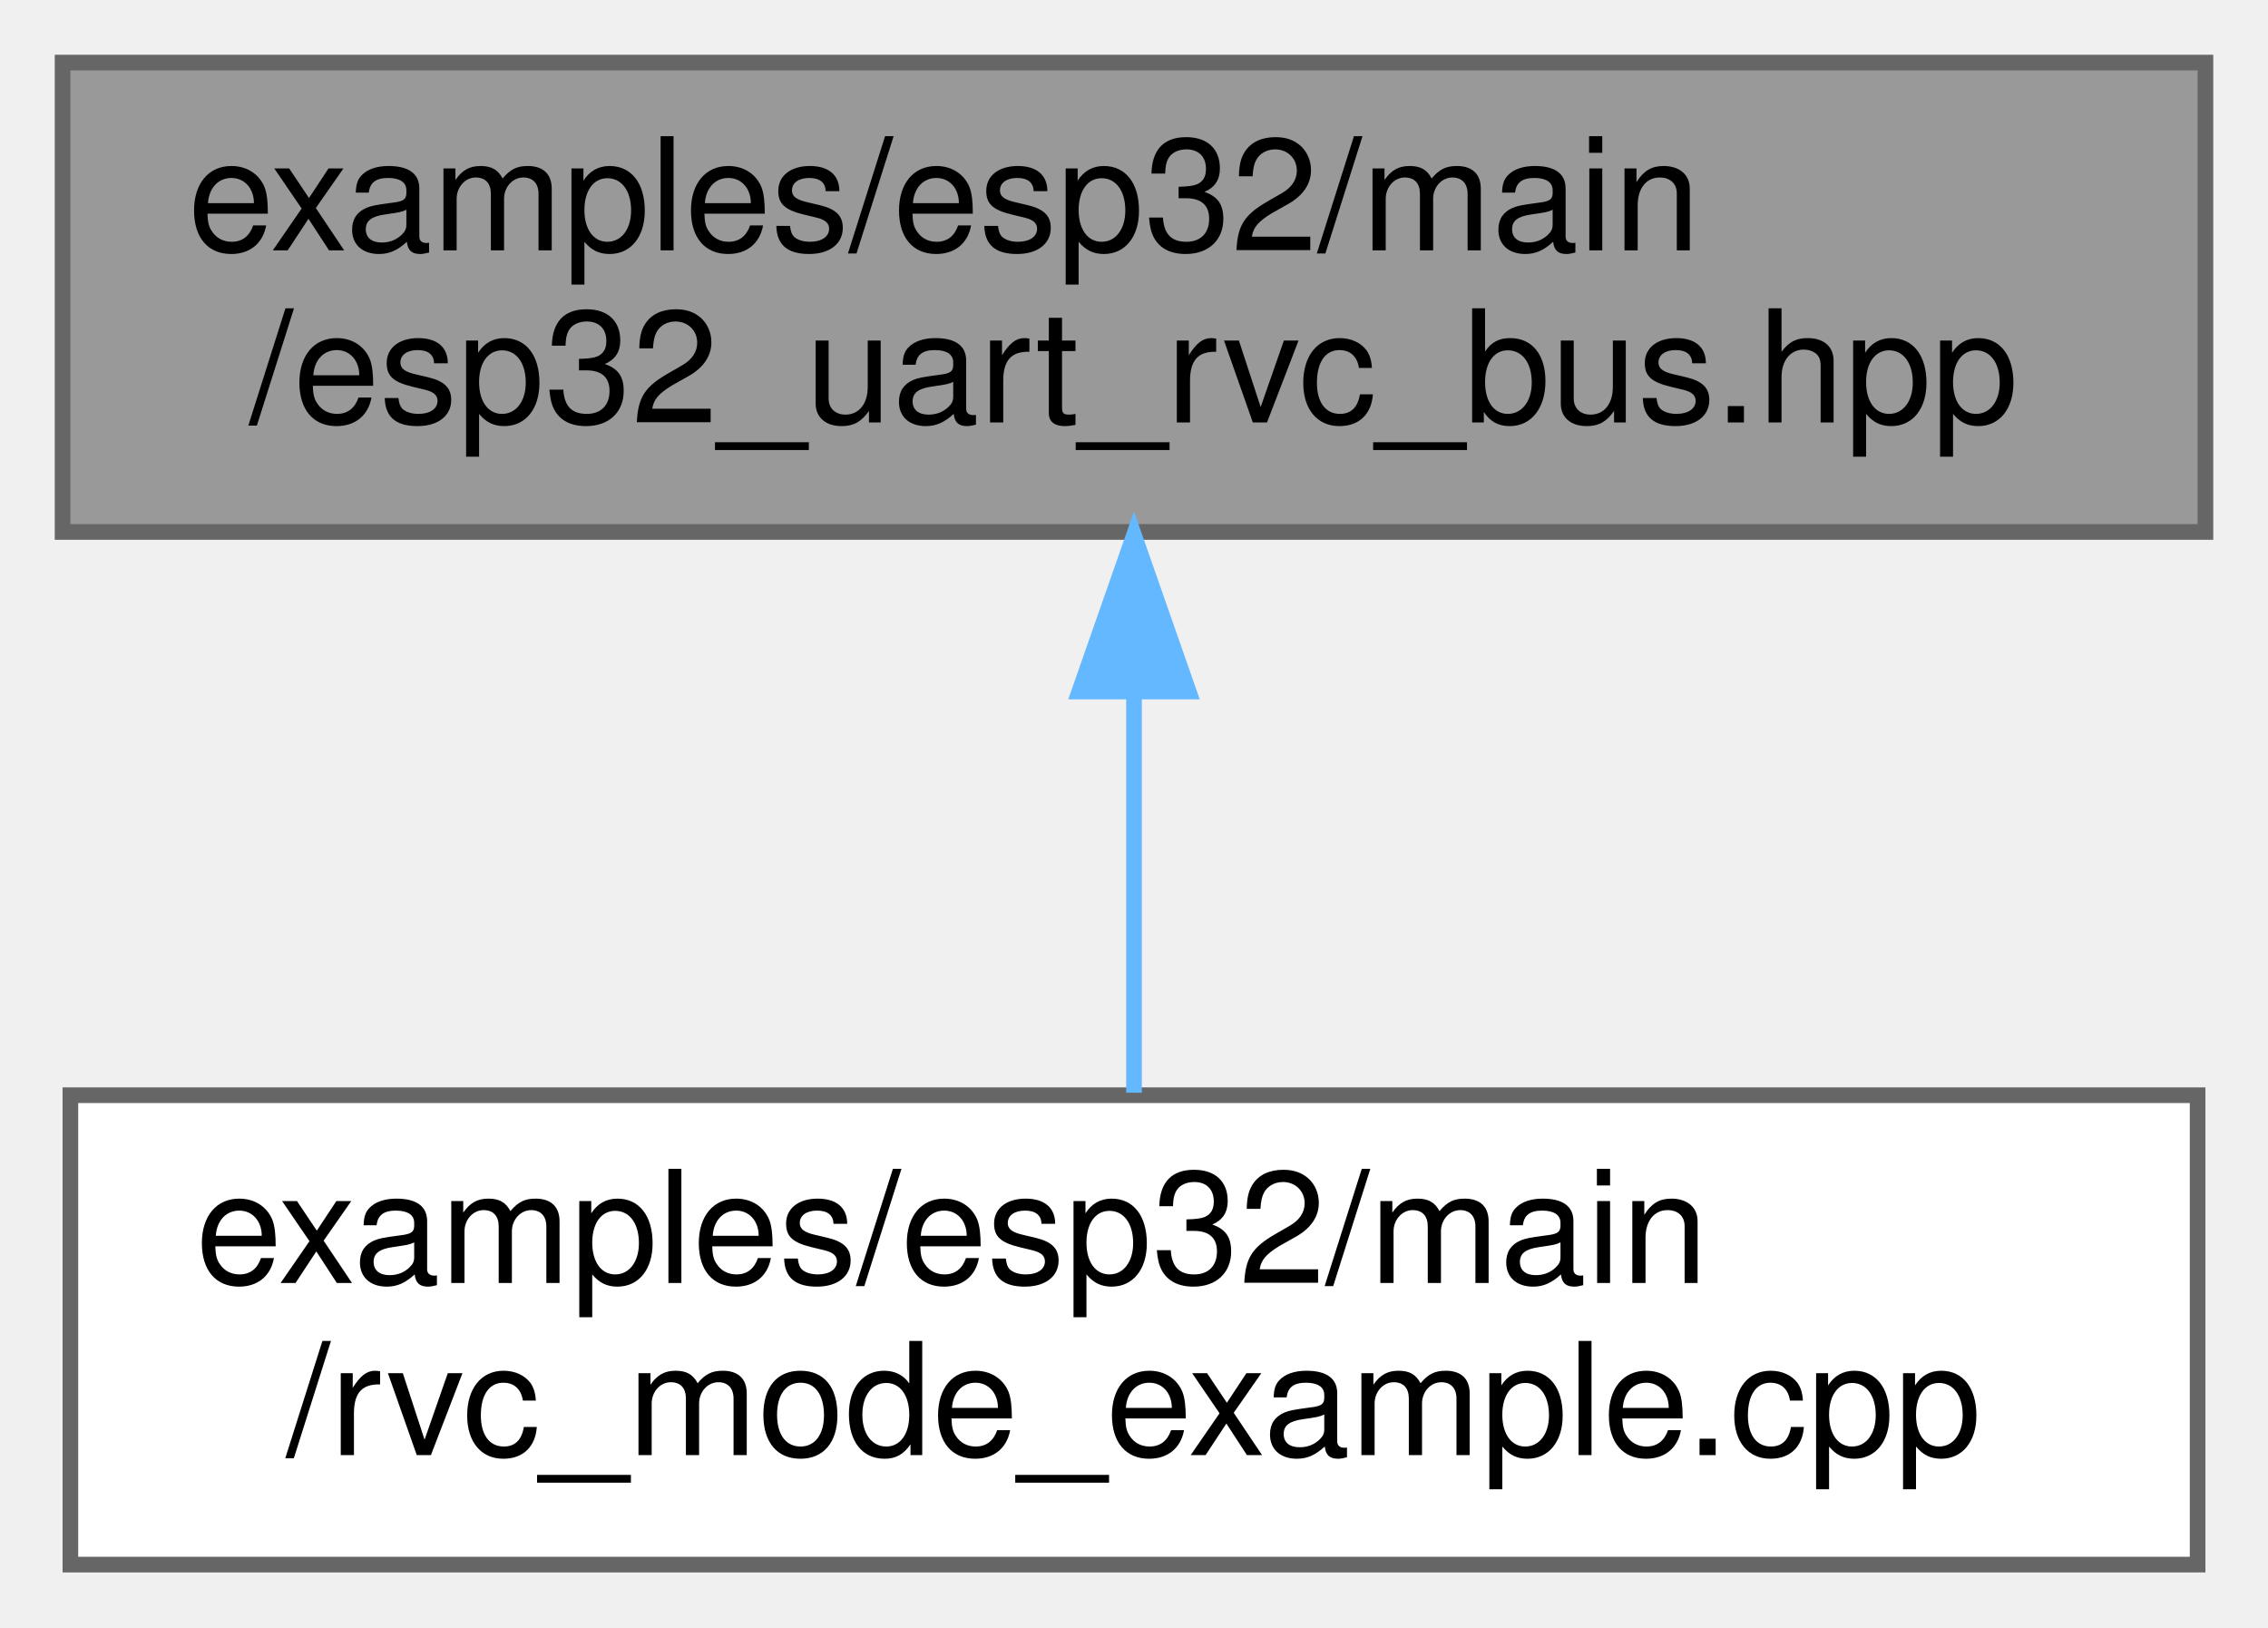
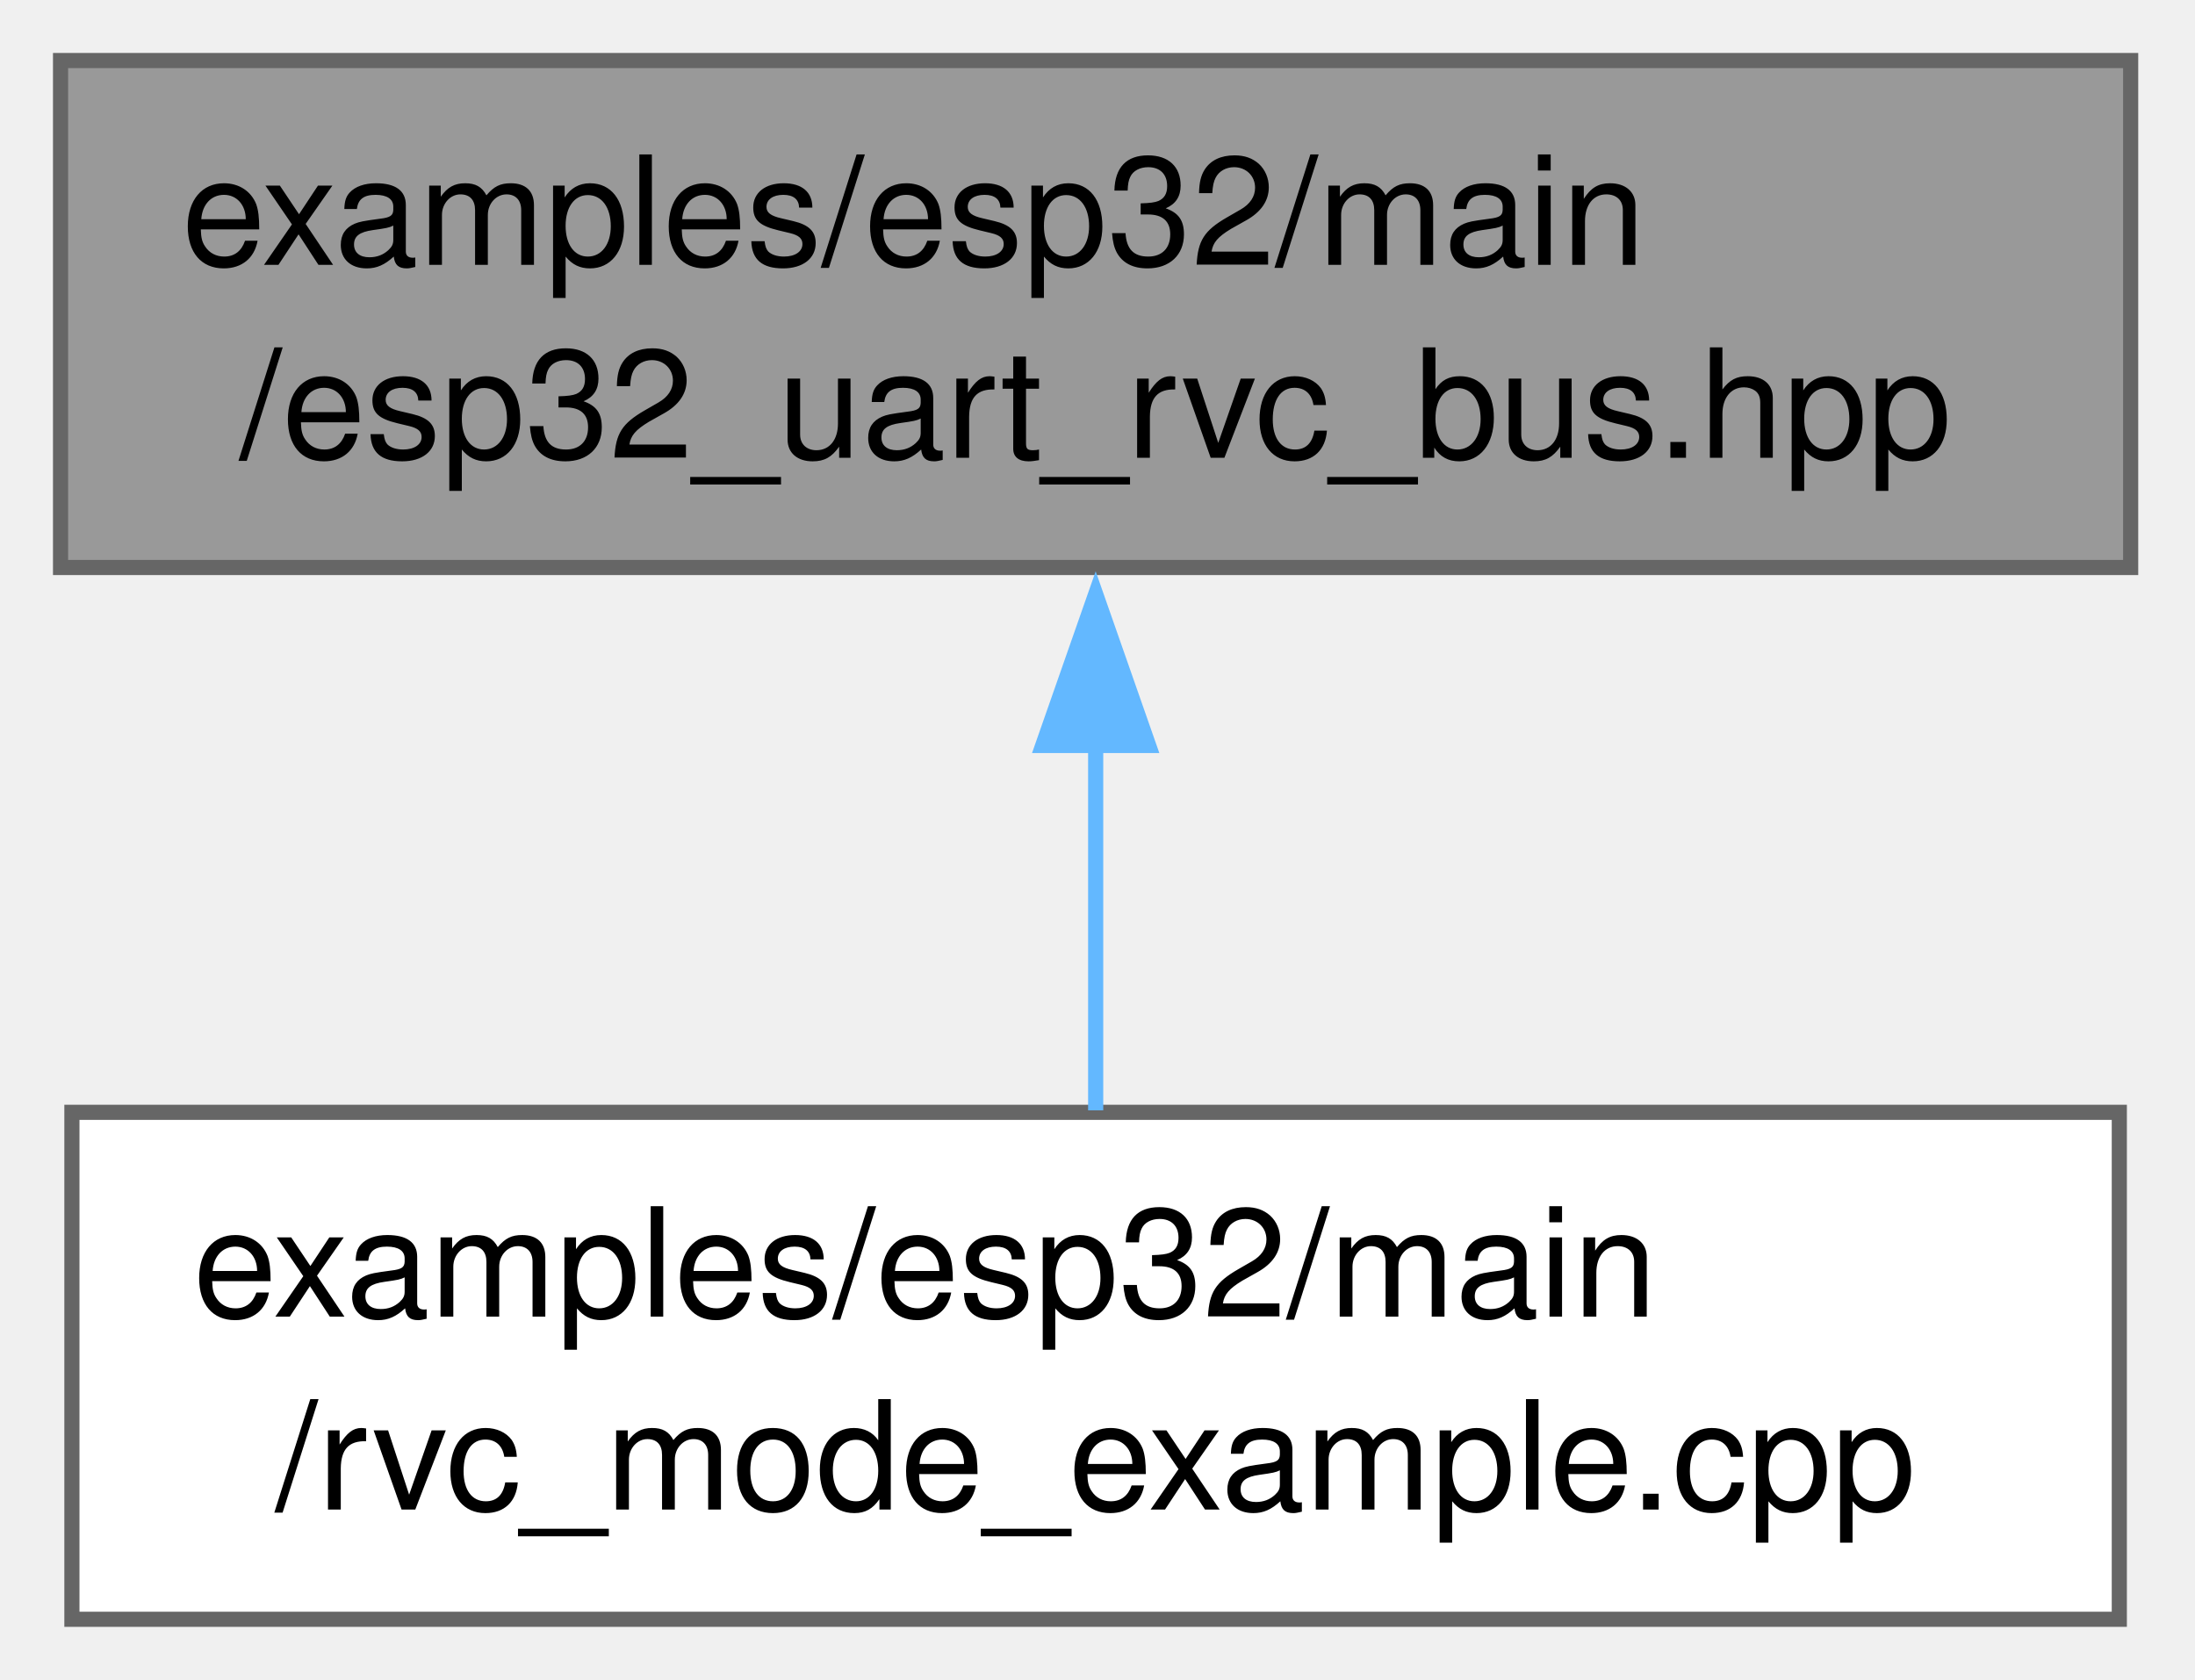
- <svg xmlns="http://www.w3.org/2000/svg" xmlns:xlink="http://www.w3.org/1999/xlink" width="145pt" height="104pt" viewBox="0.00 0.00 145.00 104.00">
-   <g id="graph0" class="graph" transform="scale(1 1) rotate(0) translate(4 100)">
+ <svg xmlns="http://www.w3.org/2000/svg" xmlns:xlink="http://www.w3.org/1999/xlink" width="145pt" height="111pt" viewBox="0.00 0.00 145.00 111.00">
+   <g id="graph0" class="graph" transform="scale(1 1) rotate(0) translate(4 107)">
    <g id="Node000001" class="node">
      <g id="a_Node000001">
        <a xlink:title="ESP32 UART CommInterface implementation for BNO08x RVC mode.">
-           <polygon fill="#999999" stroke="#666666" points="137,-96 0,-96 0,-66 137,-66 137,-96" />
-           <text text-anchor="start" x="8" y="-84" font-family="Helvetica,sans-Serif" font-size="10.00">examples/esp32/main</text>
-           <text text-anchor="middle" x="68.5" y="-73" font-family="Helvetica,sans-Serif" font-size="10.00">/esp32_uart_rvc_bus.hpp</text>
+           <polygon fill="#999999" stroke="#666666" points="136.75,-103 0,-103 0,-69.5 136.75,-69.5 136.75,-103" />
+           <text xml:space="preserve" text-anchor="start" x="8" y="-89.5" font-family="Helvetica,sans-Serif" font-size="10.00">examples/esp32/main</text>
+           <text xml:space="preserve" text-anchor="middle" x="68.38" y="-76.75" font-family="Helvetica,sans-Serif" font-size="10.00">/esp32_uart_rvc_bus.hpp</text>
        </a>
      </g>
    </g>
    <g id="Node000002" class="node">
      <g id="a_Node000002">
        <a xlink:href="rvc__mode__example_8cpp.html" target="_top" xlink:title="RVC (Rotation Vector Computation) mode example.">
-           <polygon fill="white" stroke="#666666" points="136.5,-30 0.5,-30 0.5,0 136.5,0 136.5,-30" />
-           <text text-anchor="start" x="8.5" y="-18" font-family="Helvetica,sans-Serif" font-size="10.00">examples/esp32/main</text>
-           <text text-anchor="middle" x="68.5" y="-7" font-family="Helvetica,sans-Serif" font-size="10.00">/rvc_mode_example.cpp</text>
+           <polygon fill="white" stroke="#666666" points="136,-33.5 0.75,-33.5 0.75,0 136,0 136,-33.5" />
+           <text xml:space="preserve" text-anchor="start" x="8.75" y="-20" font-family="Helvetica,sans-Serif" font-size="10.00">examples/esp32/main</text>
+           <text xml:space="preserve" text-anchor="middle" x="68.38" y="-7.25" font-family="Helvetica,sans-Serif" font-size="10.00">/rvc_mode_example.cpp</text>
        </a>
      </g>
    </g>
    <g id="edge1_Node000001_Node000002" class="edge">
      <g id="a_edge1_Node000001_Node000002">
        <a xlink:title=" ">
-           <path fill="none" stroke="#63b8ff" d="M68.5,-55.54C68.5,-46.96 68.5,-37.61 68.5,-30.16" />
-           <polygon fill="#63b8ff" stroke="#63b8ff" points="65,-55.8 68.5,-65.8 72,-55.8 65,-55.8" />
+           <path fill="none" stroke="#63b8ff" d="M68.38,-57.81C68.38,-49.59 68.38,-40.84 68.38,-33.63" />
+           <polygon fill="#63b8ff" stroke="#63b8ff" points="64.88,-57.74 68.38,-67.74 71.88,-57.74 64.88,-57.74" />
        </a>
      </g>
    </g>
  </g>
</svg>
